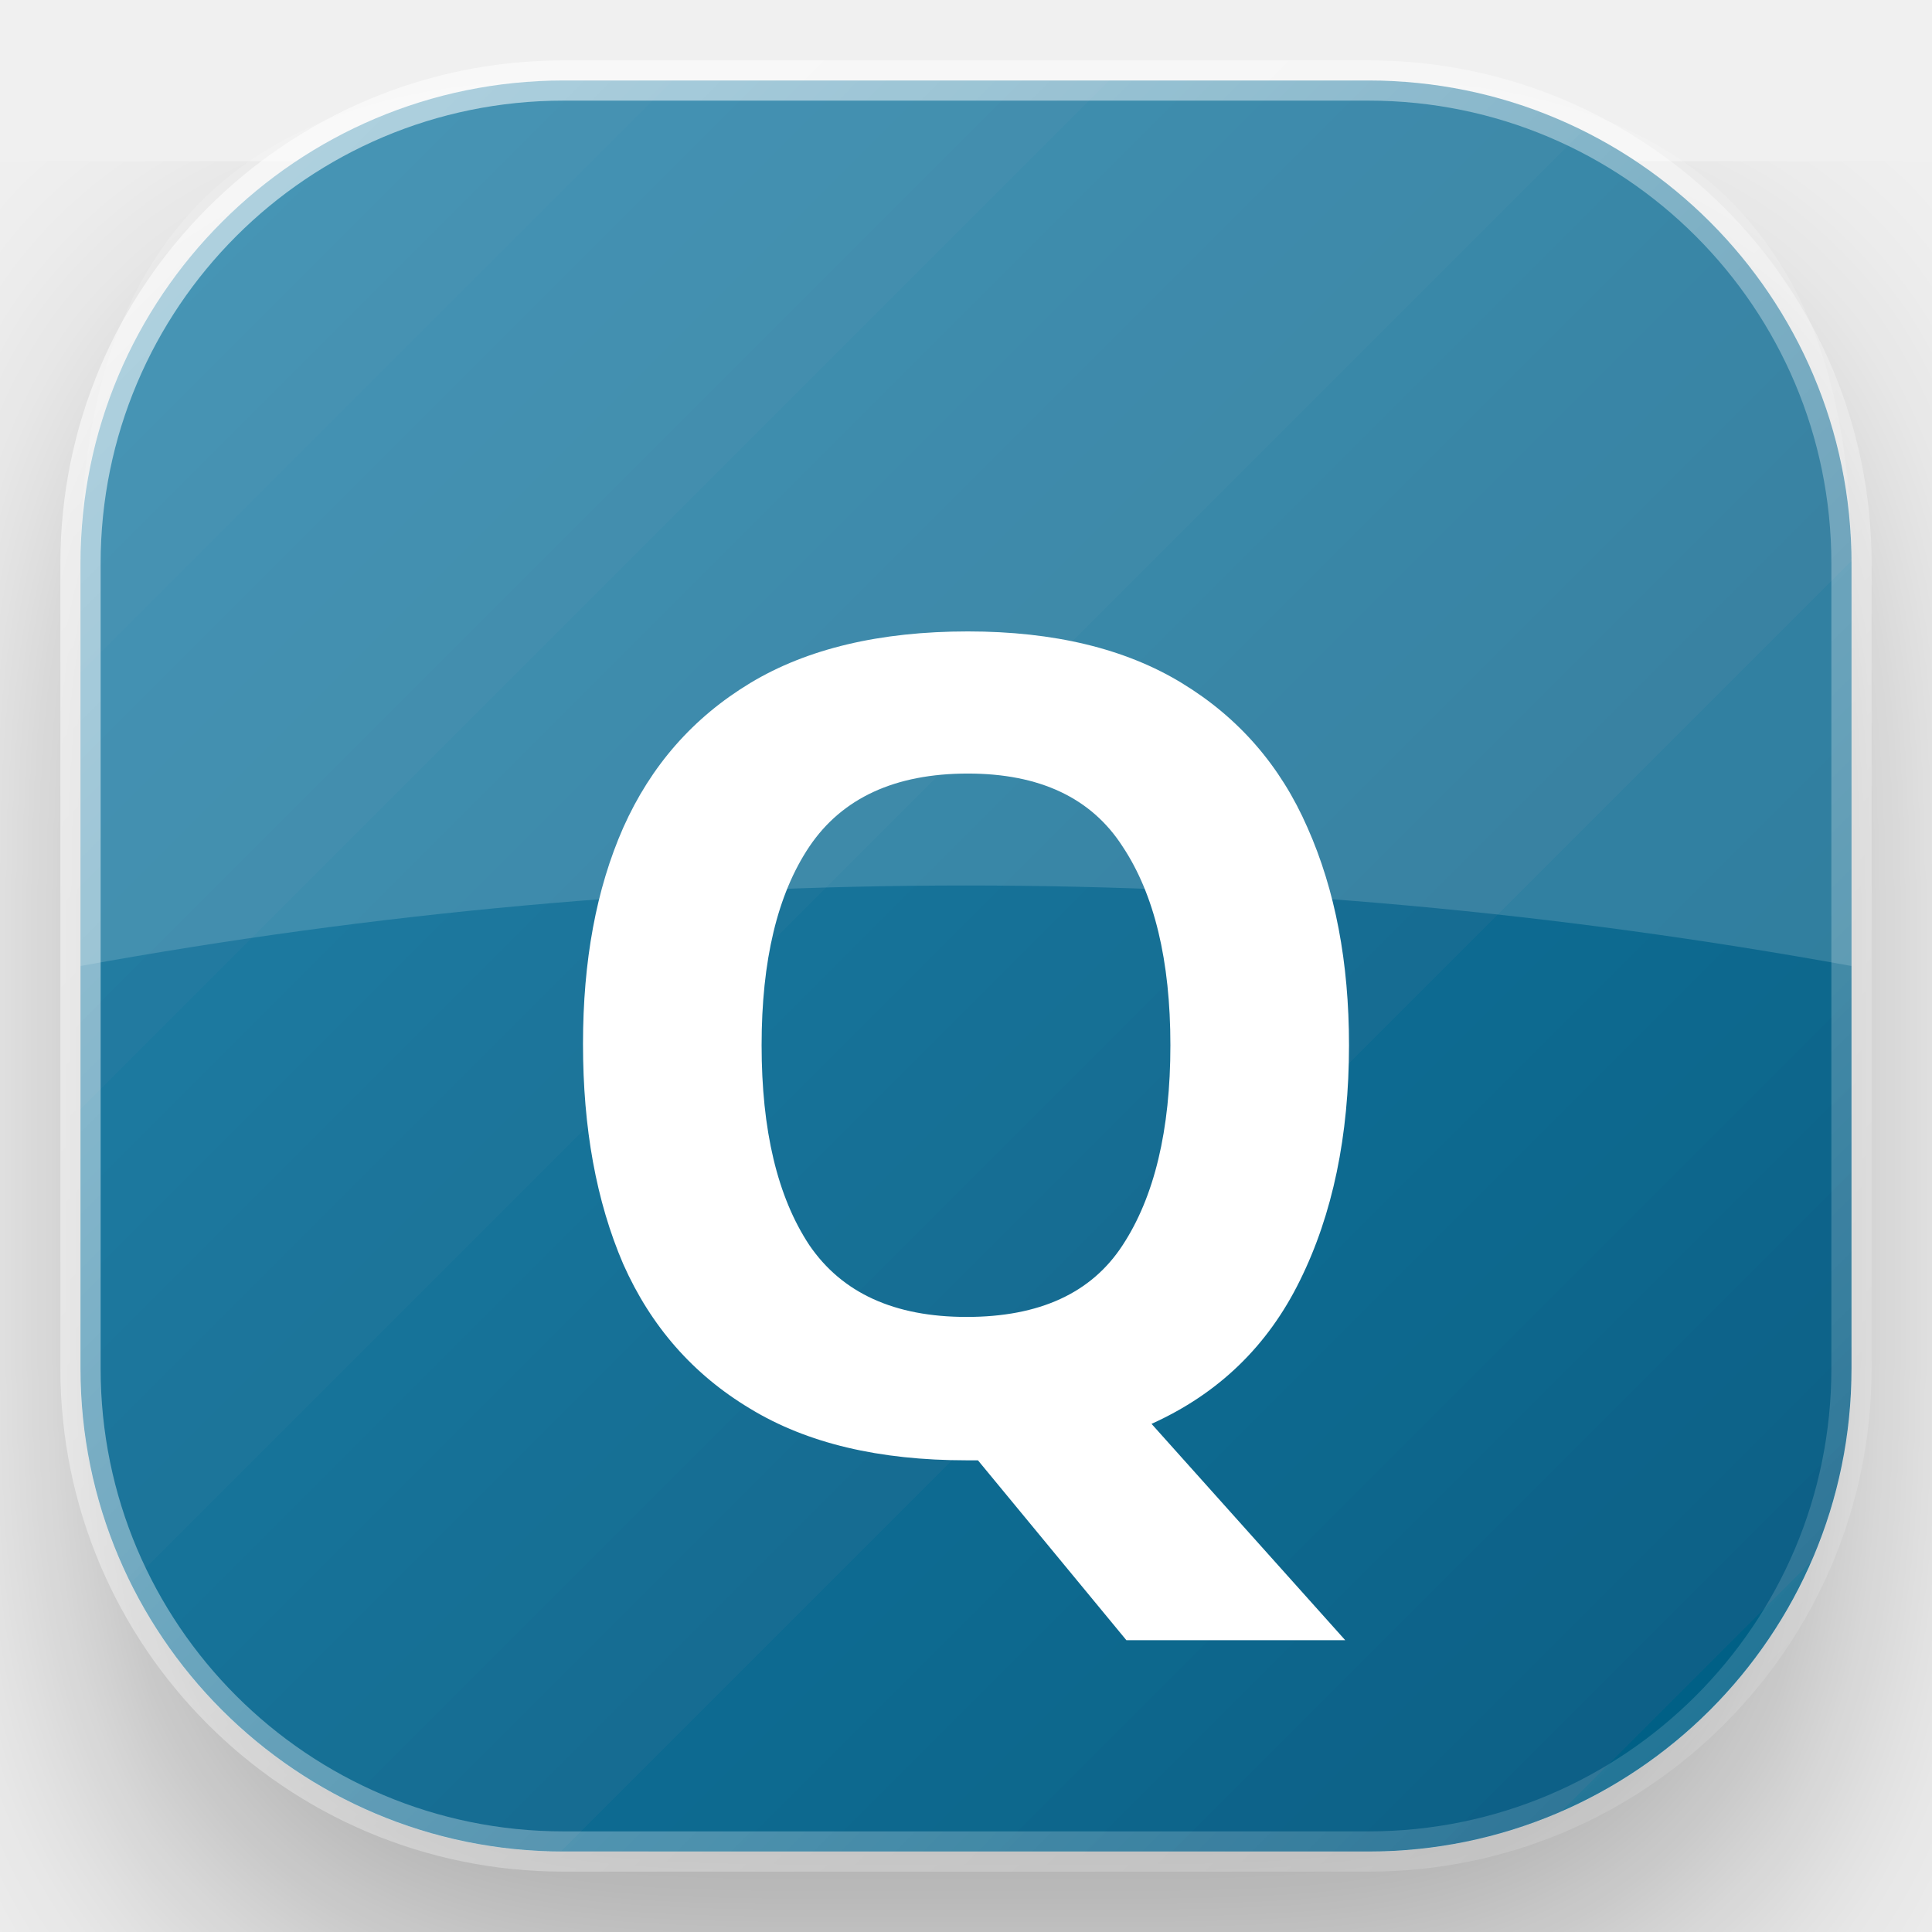
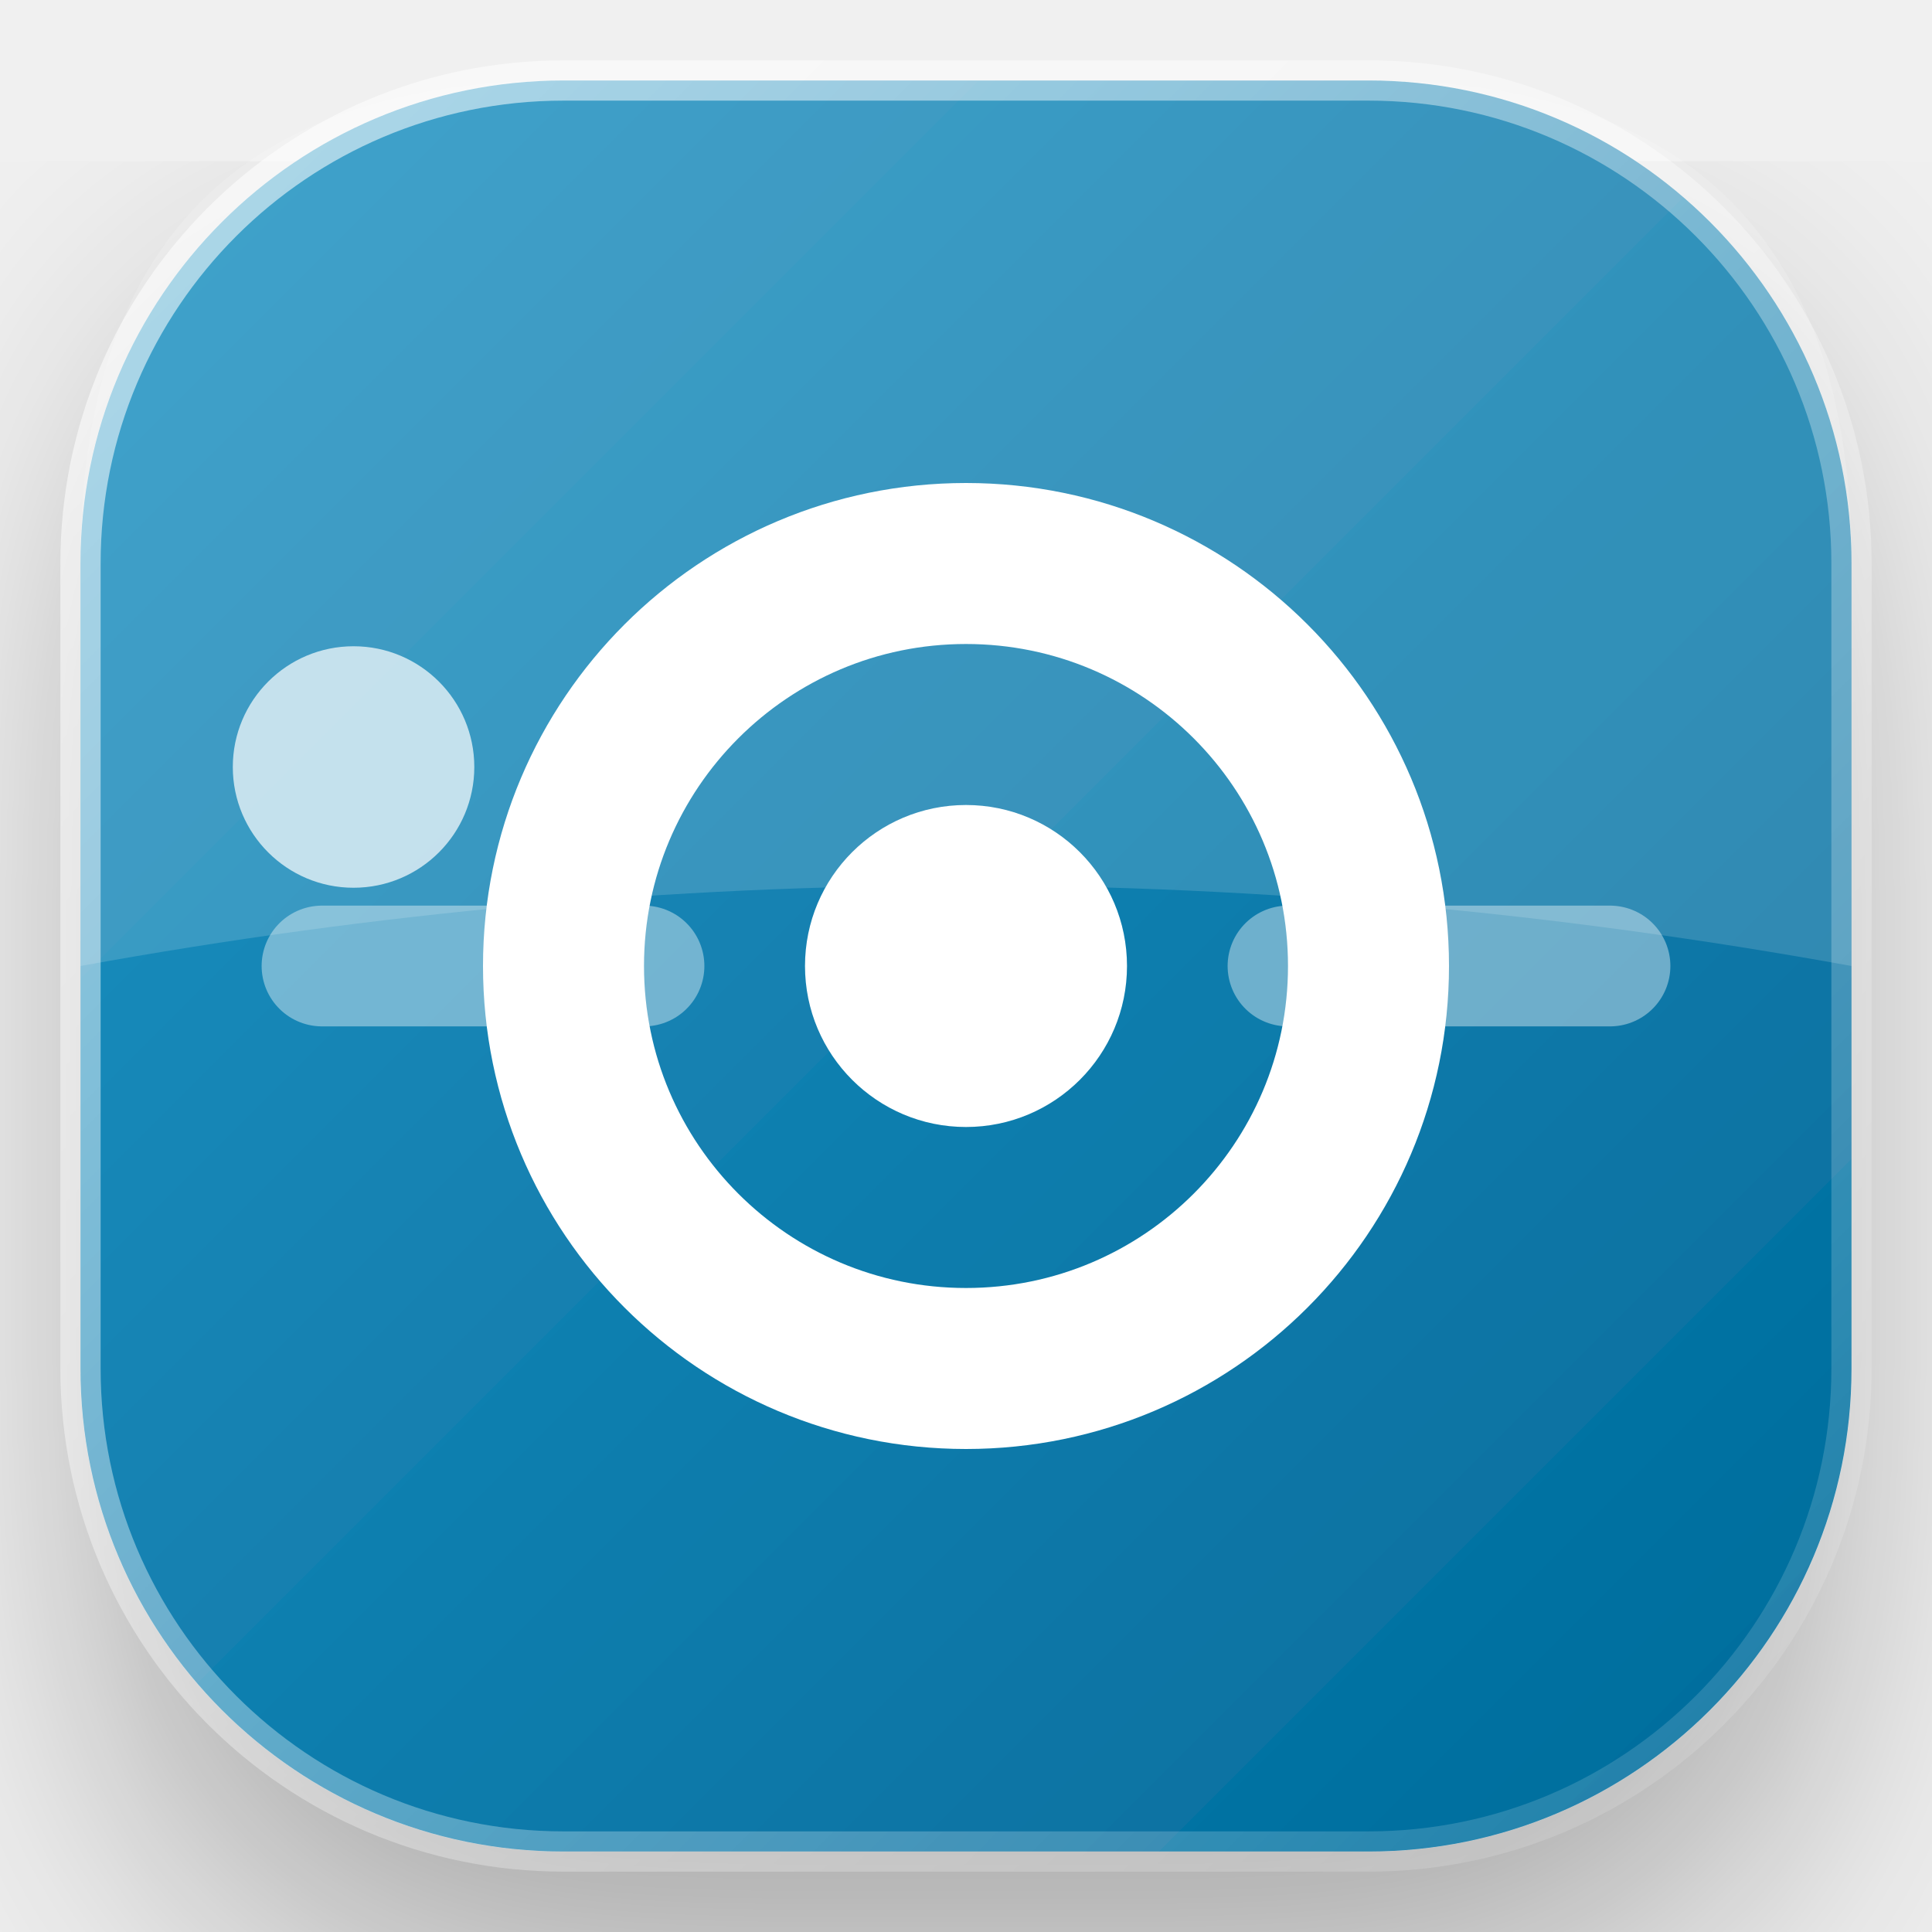
<svg xmlns="http://www.w3.org/2000/svg" width="24" height="24" viewBox="0 0 24 24">
  <defs>
    <linearGradient id="bg" x1="0" y1="0" x2="1" y2="1">
-       <stop offset="0%" stop-color="#2b85ab" />
-       <stop offset="100%" stop-color="#035d83" />
+       <stop offset="0%" stop-color="#2293c3" />
+       <stop offset="100%" stop-color="#006b9b" />
    </linearGradient>
    <linearGradient id="border" x1="0" y1="0" x2="1" y2="1">
      <stop offset="0%" stop-color="white" stop-opacity="0.6" />
      <stop offset="100%" stop-color="white" stop-opacity="0.1" />
    </linearGradient>
    <filter id="shadow">
      <feDropShadow dx="0" dy="2" stdDeviation="2" flood-color="black" flood-opacity="0.3" />
    </filter>
  </defs>
  <rect x="1" y="1" width="22" height="22" rx="6" fill="url(#bg)" filter="url(#shadow)" />
  <path d="M 1 7 Q 1 1 7 1 L 17 1 Q 23 1 23 7 L 23 12 Q 12 10 1 12 Z" fill="white" fill-opacity="0.15" />
-   <text x="12" y="18" fill="white" font-family="system-ui, sans-serif" font-weight="900" font-size="14" text-anchor="middle">Q</text>
+   <g>
+     <circle cx="12" cy="12" r="5" fill="none" stroke="white" stroke-width="2" />
+     <circle cx="12" cy="12" r="2" fill="white" />
+     <circle cx="4.392" cy="9.528" r="1.5" fill="white" fill-opacity="0.7" />
+     <path d="M4 12 L8 12 M16 12 L20 12" stroke="white" stroke-width="1.5" stroke-opacity="0.4" stroke-linecap="round" />
+   </g>
  <rect x="1" y="1" width="22" height="22" rx="6" fill="none" stroke="url(#border)" stroke-width="0.5" />
</svg>
